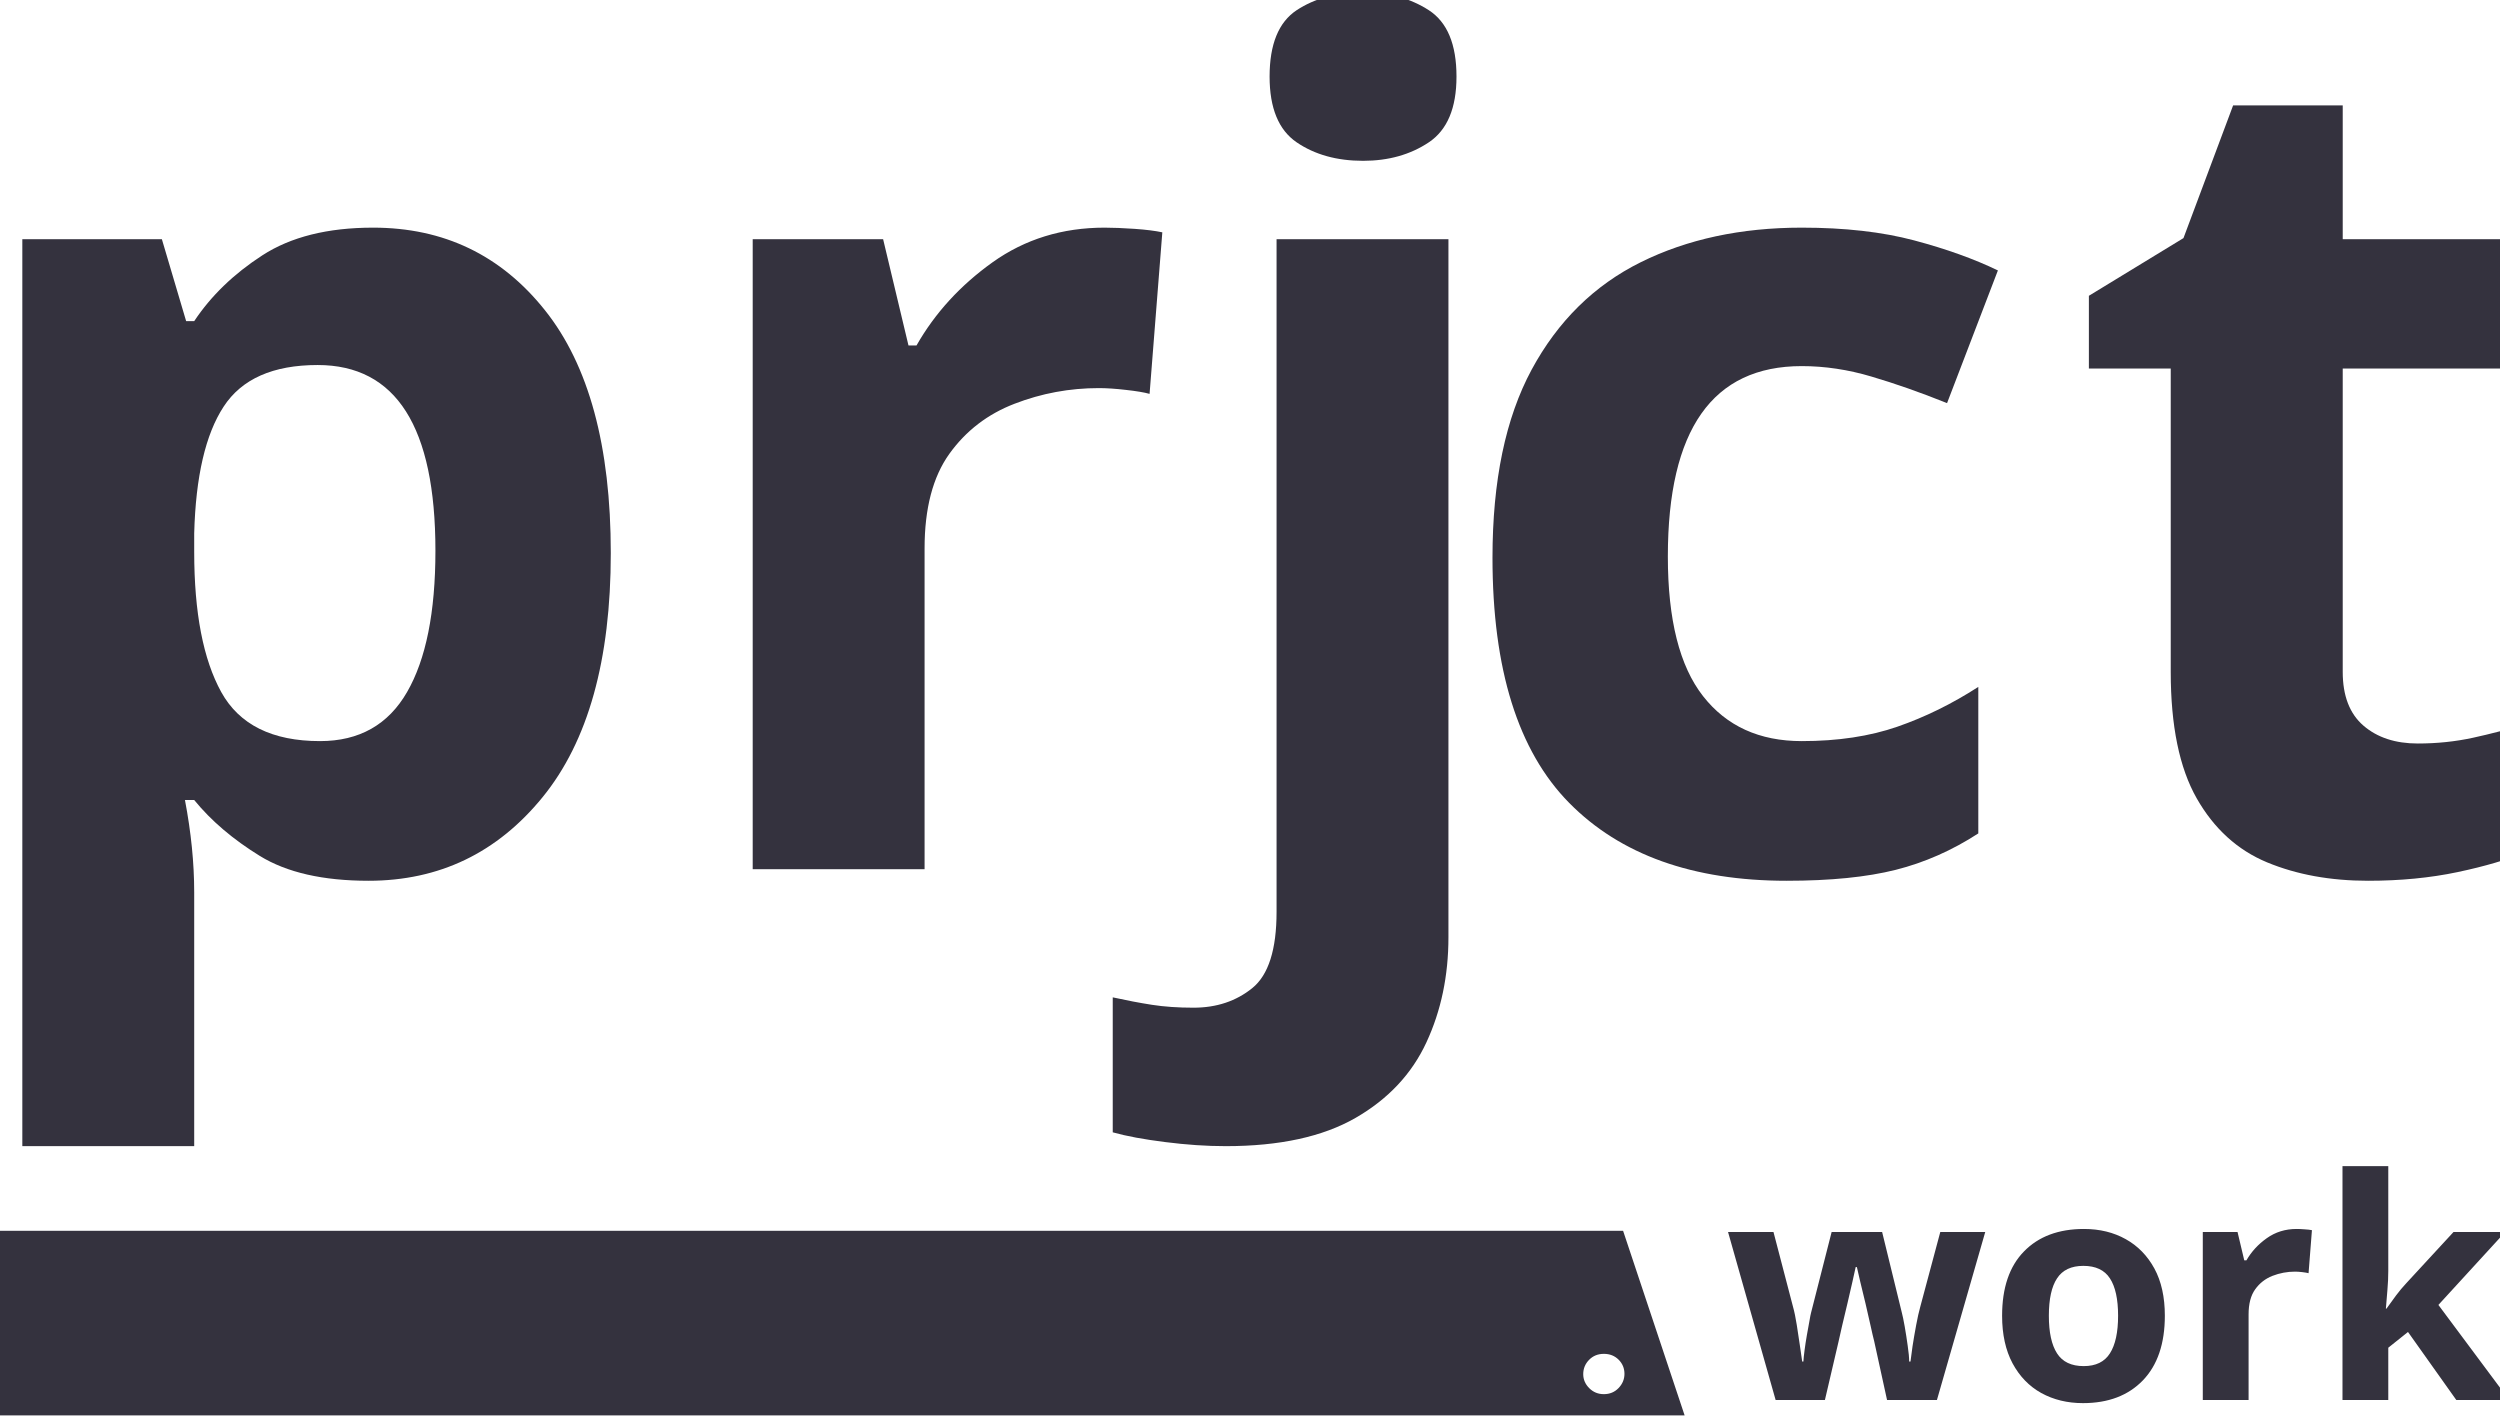
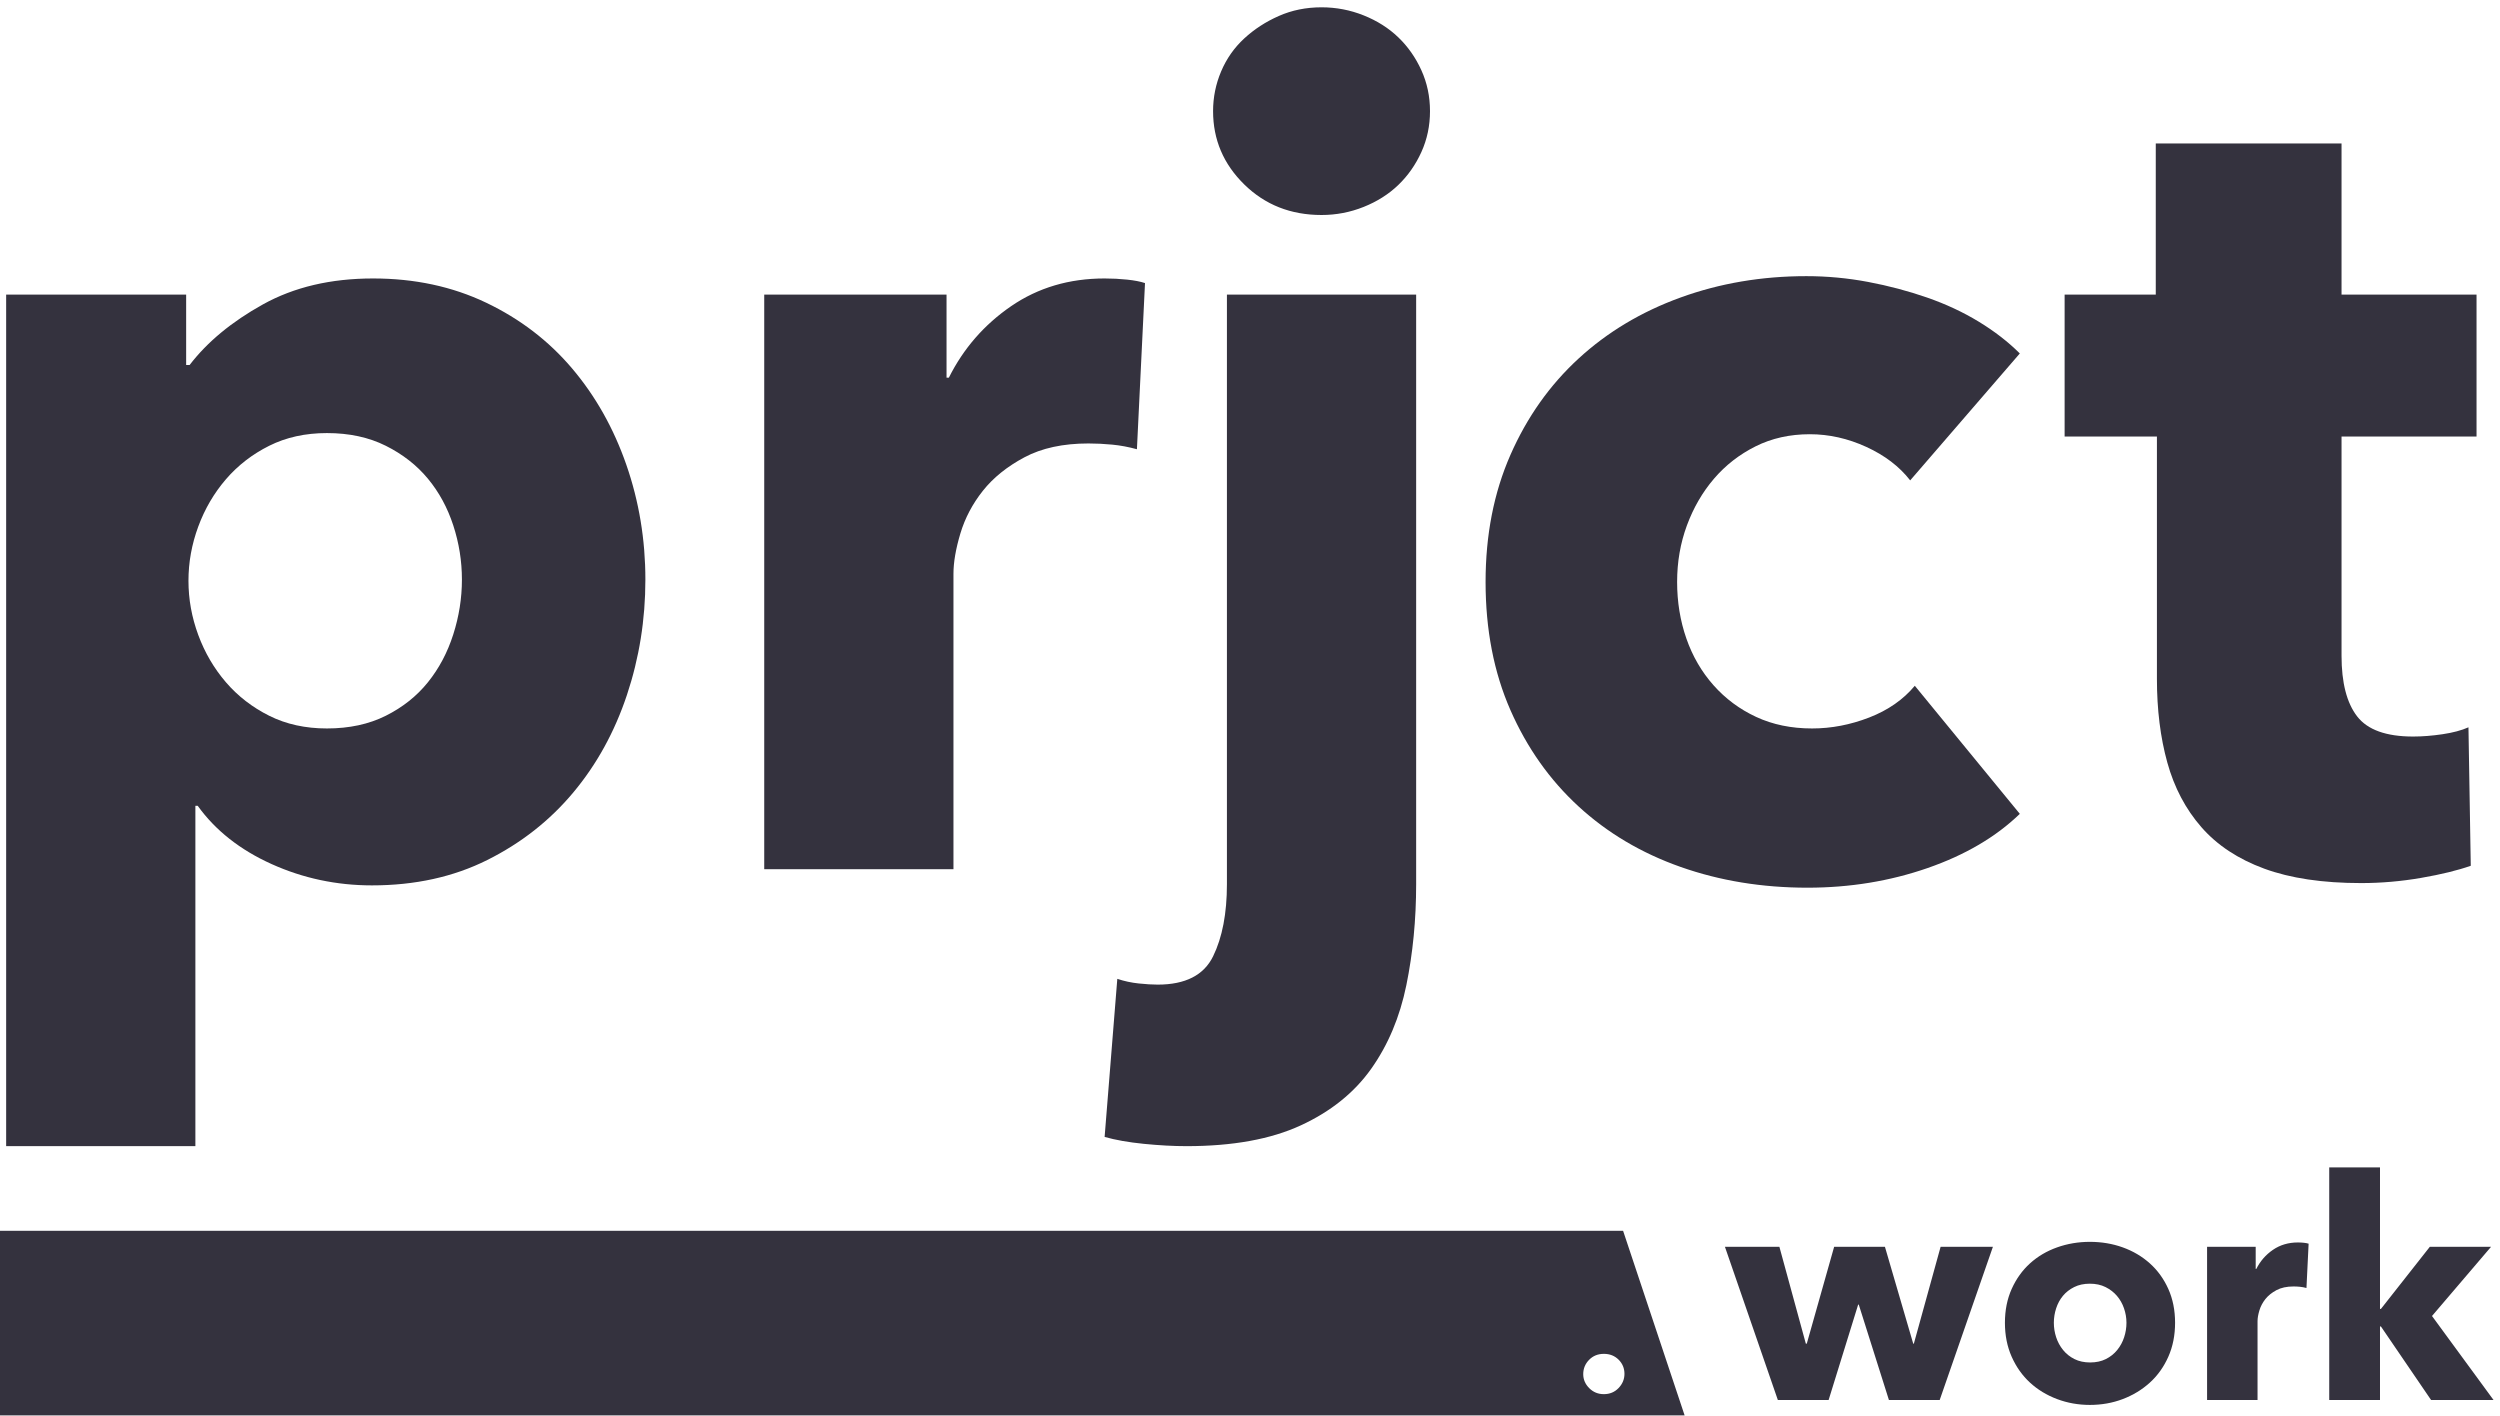
<svg xmlns="http://www.w3.org/2000/svg" width="325px" height="184px" viewBox="0 0 325 184" version="1.1">
  <defs />
  <g id="Page-1" stroke="none" stroke-width="1" fill="none" fill-rule="evenodd">
-     <g id="Artboard-1" transform="translate(-342, -171)" fill="#34323E">
-       <g id="Group" transform="translate(333, 134)">
-         <text id="c" font-family="Avenir Next" font-size="150" font-weight="bold">
-           <tspan x="196.275" y="150">c</tspan>
-         </text>
-         <text id="prj" font-family="Avenir Next" font-size="150" font-weight="bold">
-           <tspan x="0.2" y="150">prj</tspan>
-         </text>
-         <text id="t" font-family="Avenir Next" font-size="150" font-weight="bold">
-           <tspan x="277.1" y="150">t</tspan>
-         </text>
-         <text id="work" font-family="Avenir Next" font-size="40" font-weight="bold">
-           <tspan x="233.24" y="219">work</tspan>
-         </text>
-         <path d="M9,197 L220,197 L228,221 L9,221 L9,197 Z M220.18,215.6 C220.18,216.293 219.927,216.907 219.42,217.44 C218.913,217.973 218.273,218.24 217.5,218.24 C216.753,218.24 216.12,217.98 215.6,217.46 C215.08,216.94 214.82,216.333 214.82,215.64 C214.82,214.92 215.073,214.3 215.58,213.78 C216.087,213.26 216.727,213 217.5,213 C218.273,213 218.913,213.253 219.42,213.76 C219.927,214.267 220.18,214.88 220.18,215.6 Z" id="Rectangle-2" />
+     <g id="Artboard-1" transform="translate(-342, -170)" fill="#34323E">
+       <g id="Group" transform="translate(342, 170)">
+         <path d="M248.325,62.45 C246.925,60.65 245.025,59.2 242.625,58.1 C240.225,57 237.775,56.45 235.275,56.45 C232.675,56.45 230.325,56.975 228.225,58.025 C226.125,59.075 224.325,60.475 222.825,62.225 C221.325,63.975 220.15,66 219.3,68.3 C218.45,70.6 218.025,73.05 218.025,75.65 C218.025,78.25 218.425,80.7 219.225,83 C220.025,85.3 221.2,87.325 222.75,89.075 C224.3,90.825 226.15,92.2 228.3,93.2 C230.45,94.2 232.875,94.7 235.575,94.7 C238.075,94.7 240.55,94.225 243,93.275 C245.45,92.325 247.425,90.95 248.925,89.15 L262.575,105.8 C259.475,108.8 255.475,111.15 250.575,112.85 C245.675,114.55 240.475,115.4 234.975,115.4 C229.075,115.4 223.575,114.5 218.475,112.7 C213.375,110.9 208.95,108.275 205.2,104.825 C201.45,101.375 198.5,97.2 196.35,92.3 C194.2,87.4 193.125,81.85 193.125,75.65 C193.125,69.55 194.2,64.05 196.35,59.15 C198.5,54.25 201.45,50.075 205.2,46.625 C208.95,43.175 213.375,40.525 218.475,38.675 C223.575,36.825 229.025,35.9 234.825,35.9 C237.525,35.9 240.2,36.15 242.85,36.65 C245.5,37.15 248.05,37.825 250.5,38.675 C252.95,39.525 255.2,40.575 257.25,41.825 C259.3,43.075 261.075,44.45 262.575,45.95 L248.325,62.45 Z" id="c" />
+         <path d="M83.9,75.35 C83.9,80.55 83.1,85.55 81.5,90.35 C79.9,95.15 77.575,99.375 74.525,103.025 C71.475,106.675 67.75,109.6 63.35,111.8 C58.95,114 53.95,115.1 48.35,115.1 C43.75,115.1 39.4,114.175 35.3,112.325 C31.2,110.475 28,107.95 25.7,104.75 L25.4,104.75 L25.4,149 L0.8,149 L0.8,38.3 L24.2,38.3 L24.2,47.45 L24.65,47.45 C26.95,44.45 30.125,41.825 34.175,39.575 C38.225,37.325 43,36.2 48.5,36.2 C53.9,36.2 58.8,37.25 63.2,39.35 C67.6,41.45 71.325,44.3 74.375,47.9 C77.425,51.5 79.775,55.675 81.425,60.425 C83.075,65.175 83.9,70.15 83.9,75.35 L83.9,75.35 Z M60.05,75.35 C60.05,72.95 59.675,70.6 58.925,68.3 C58.175,66 57.075,63.975 55.625,62.225 C54.175,60.475 52.35,59.05 50.15,57.95 C47.95,56.85 45.4,56.3 42.5,56.3 C39.7,56.3 37.2,56.85 35,57.95 C32.8,59.05 30.925,60.5 29.375,62.3 C27.825,64.1 26.625,66.15 25.775,68.45 C24.925,70.75 24.5,73.1 24.5,75.5 C24.5,77.9 24.925,80.25 25.775,82.55 C26.625,84.85 27.825,86.9 29.375,88.7 C30.925,90.5 32.8,91.95 35,93.05 C37.2,94.15 39.7,94.7 42.5,94.7 C45.4,94.7 47.95,94.15 50.15,93.05 C52.35,91.95 54.175,90.5 55.625,88.7 C57.075,86.9 58.175,84.825 58.925,82.475 C59.675,80.125 60.05,77.75 60.05,75.35 L60.05,75.35 Z M147.8,58.4 C146.7,58.1 145.625,57.9 144.575,57.8 C143.525,57.7 142.5,57.65 141.5,57.65 C138.2,57.65 135.425,58.25 133.175,59.45 C130.925,60.65 129.125,62.1 127.775,63.8 C126.425,65.5 125.45,67.35 124.85,69.35 C124.25,71.35 123.95,73.1 123.95,74.6 L123.95,113 L99.35,113 L99.35,38.3 L123.05,38.3 L123.05,49.1 L123.35,49.1 C125.25,45.3 127.95,42.2 131.45,39.8 C134.95,37.4 139,36.2 143.6,36.2 C144.6,36.2 145.575,36.25 146.525,36.35 C147.475,36.45 148.25,36.6 148.85,36.8 L147.8,58.4 Z M185.9,14.45 C185.9,16.35 185.525,18.125 184.775,19.775 C184.025,21.425 183.025,22.85 181.775,24.05 C180.525,25.25 179.025,26.2 177.275,26.9 C175.525,27.6 173.7,27.95 171.8,27.95 C167.8,27.95 164.45,26.625 161.75,23.975 C159.05,21.325 157.7,18.15 157.7,14.45 C157.7,12.65 158.05,10.925 158.75,9.275 C159.45,7.625 160.45,6.2 161.75,5 C163.05,3.8 164.55,2.825 166.25,2.075 C167.95,1.325 169.8,0.95 171.8,0.95 C173.7,0.95 175.525,1.3 177.275,2 C179.025,2.7 180.525,3.65 181.775,4.85 C183.025,6.05 184.025,7.475 184.775,9.125 C185.525,10.775 185.9,12.55 185.9,14.45 L185.9,14.45 Z M184.1,114.95 C184.1,119.55 183.675,123.925 182.825,128.075 C181.975,132.225 180.45,135.85 178.25,138.95 C176.05,142.05 173,144.5 169.1,146.3 C165.2,148.1 160.25,149 154.25,149 C152.55,149 150.7,148.9 148.7,148.7 C146.7,148.5 145,148.2 143.6,147.8 L145.25,127.25 C146.15,127.55 147.075,127.75 148.025,127.85 C148.975,127.95 149.8,128 150.5,128 C154.1,128 156.5,126.775 157.7,124.325 C158.9,121.875 159.5,118.75 159.5,114.95 L159.5,38.3 L184.1,38.3 L184.1,114.95 Z" id="prj" />
+         <path d="M304.4,56.75 L304.4,85.25 C304.4,88.75 305.075,91.375 306.425,93.125 C307.775,94.875 310.2,95.75 313.7,95.75 C314.9,95.75 316.175,95.65 317.525,95.45 C318.875,95.25 320,94.95 320.9,94.55 L321.2,112.55 C319.5,113.15 317.35,113.675 314.75,114.125 C312.15,114.575 309.55,114.8 306.95,114.8 C301.95,114.8 297.75,114.175 294.35,112.925 C290.95,111.675 288.225,109.875 286.175,107.525 C284.125,105.175 282.65,102.375 281.75,99.125 C280.85,95.875 280.4,92.25 280.4,88.25 L280.4,56.75 L268.4,56.75 L268.4,38.3 L280.25,38.3 L280.25,18.65 L304.4,18.65 L304.4,38.3 L321.95,38.3 L321.95,56.75 L304.4,56.75 Z" id="t" />
+         <path d="M252.16,182 L245.56,182 L241.64,169.6 L241.56,169.6 L237.72,182 L231.12,182 L224.24,162.08 L231.32,162.08 L234.76,174.68 L234.88,174.68 L238.44,162.08 L245.04,162.08 L248.72,174.68 L248.8,174.68 L252.28,162.08 L259.08,162.08 L252.16,182 Z M282.76,171.96 C282.76,173.587 282.467,175.06 281.88,176.38 C281.293,177.7 280.493,178.82 279.48,179.74 C278.467,180.66 277.293,181.373 275.96,181.88 C274.627,182.387 273.2,182.64 271.68,182.64 C270.187,182.64 268.767,182.387 267.42,181.88 C266.073,181.373 264.9,180.66 263.9,179.74 C262.9,178.82 262.107,177.7 261.52,176.38 C260.933,175.06 260.64,173.587 260.64,171.96 C260.64,170.333 260.933,168.867 261.52,167.56 C262.107,166.253 262.9,165.147 263.9,164.24 C264.9,163.333 266.073,162.64 267.42,162.16 C268.767,161.68 270.187,161.44 271.68,161.44 C273.2,161.44 274.627,161.68 275.96,162.16 C277.293,162.64 278.467,163.333 279.48,164.24 C280.493,165.147 281.293,166.253 281.88,167.56 C282.467,168.867 282.76,170.333 282.76,171.96 L282.76,171.96 Z M276.44,171.96 C276.44,171.32 276.333,170.693 276.12,170.08 C275.907,169.467 275.6,168.927 275.2,168.46 C274.8,167.993 274.307,167.613 273.72,167.32 C273.133,167.027 272.453,166.88 271.68,166.88 C270.907,166.88 270.227,167.027 269.64,167.32 C269.053,167.613 268.567,167.993 268.18,168.46 C267.793,168.927 267.5,169.467 267.3,170.08 C267.1,170.693 267,171.32 267,171.96 C267,172.6 267.1,173.227 267.3,173.84 C267.5,174.453 267.8,175.007 268.2,175.5 C268.6,175.993 269.093,176.387 269.68,176.68 C270.267,176.973 270.947,177.12 271.72,177.12 C272.493,177.12 273.173,176.973 273.76,176.68 C274.347,176.387 274.84,175.993 275.24,175.5 C275.64,175.007 275.94,174.453 276.14,173.84 C276.34,173.227 276.44,172.6 276.44,171.96 L276.44,171.96 Z M299.84,167.44 C299.547,167.36 299.26,167.307 298.98,167.28 C298.7,167.253 298.427,167.24 298.16,167.24 C297.28,167.24 296.54,167.4 295.94,167.72 C295.34,168.04 294.86,168.427 294.5,168.88 C294.14,169.333 293.88,169.827 293.72,170.36 C293.56,170.893 293.48,171.36 293.48,171.76 L293.48,182 L286.92,182 L286.92,162.08 L293.24,162.08 L293.24,164.96 L293.32,164.96 C293.827,163.947 294.547,163.12 295.48,162.48 C296.413,161.84 297.493,161.52 298.72,161.52 C298.987,161.52 299.247,161.533 299.5,161.56 C299.753,161.587 299.96,161.627 300.12,161.68 L299.84,167.44 Z M324.16,182 L316.04,182 L309.52,172.44 L309.4,172.44 L309.4,182 L302.8,182 L302.8,151.76 L309.4,151.76 L309.4,170.16 L309.52,170.16 L315.88,162.08 L323.84,162.08 L316.16,171.08 L324.16,182 Z" id="work" />
+         <path d="M0,160 L211,160 L219,184 L0,184 L0,160 Z M211.18,178.6 C211.18,179.293 210.927,179.907 210.42,180.44 C209.913,180.973 209.273,181.24 208.5,181.24 C207.753,181.24 207.12,180.98 206.6,180.46 C206.08,179.94 205.82,179.333 205.82,178.64 C205.82,177.92 206.073,177.3 206.58,176.78 C207.087,176.26 207.727,176 208.5,176 C209.273,176 209.913,176.253 210.42,176.76 C210.927,177.267 211.18,177.88 211.18,178.6 Z" id="Rectangle-2" />
      </g>
    </g>
  </g>
</svg>
